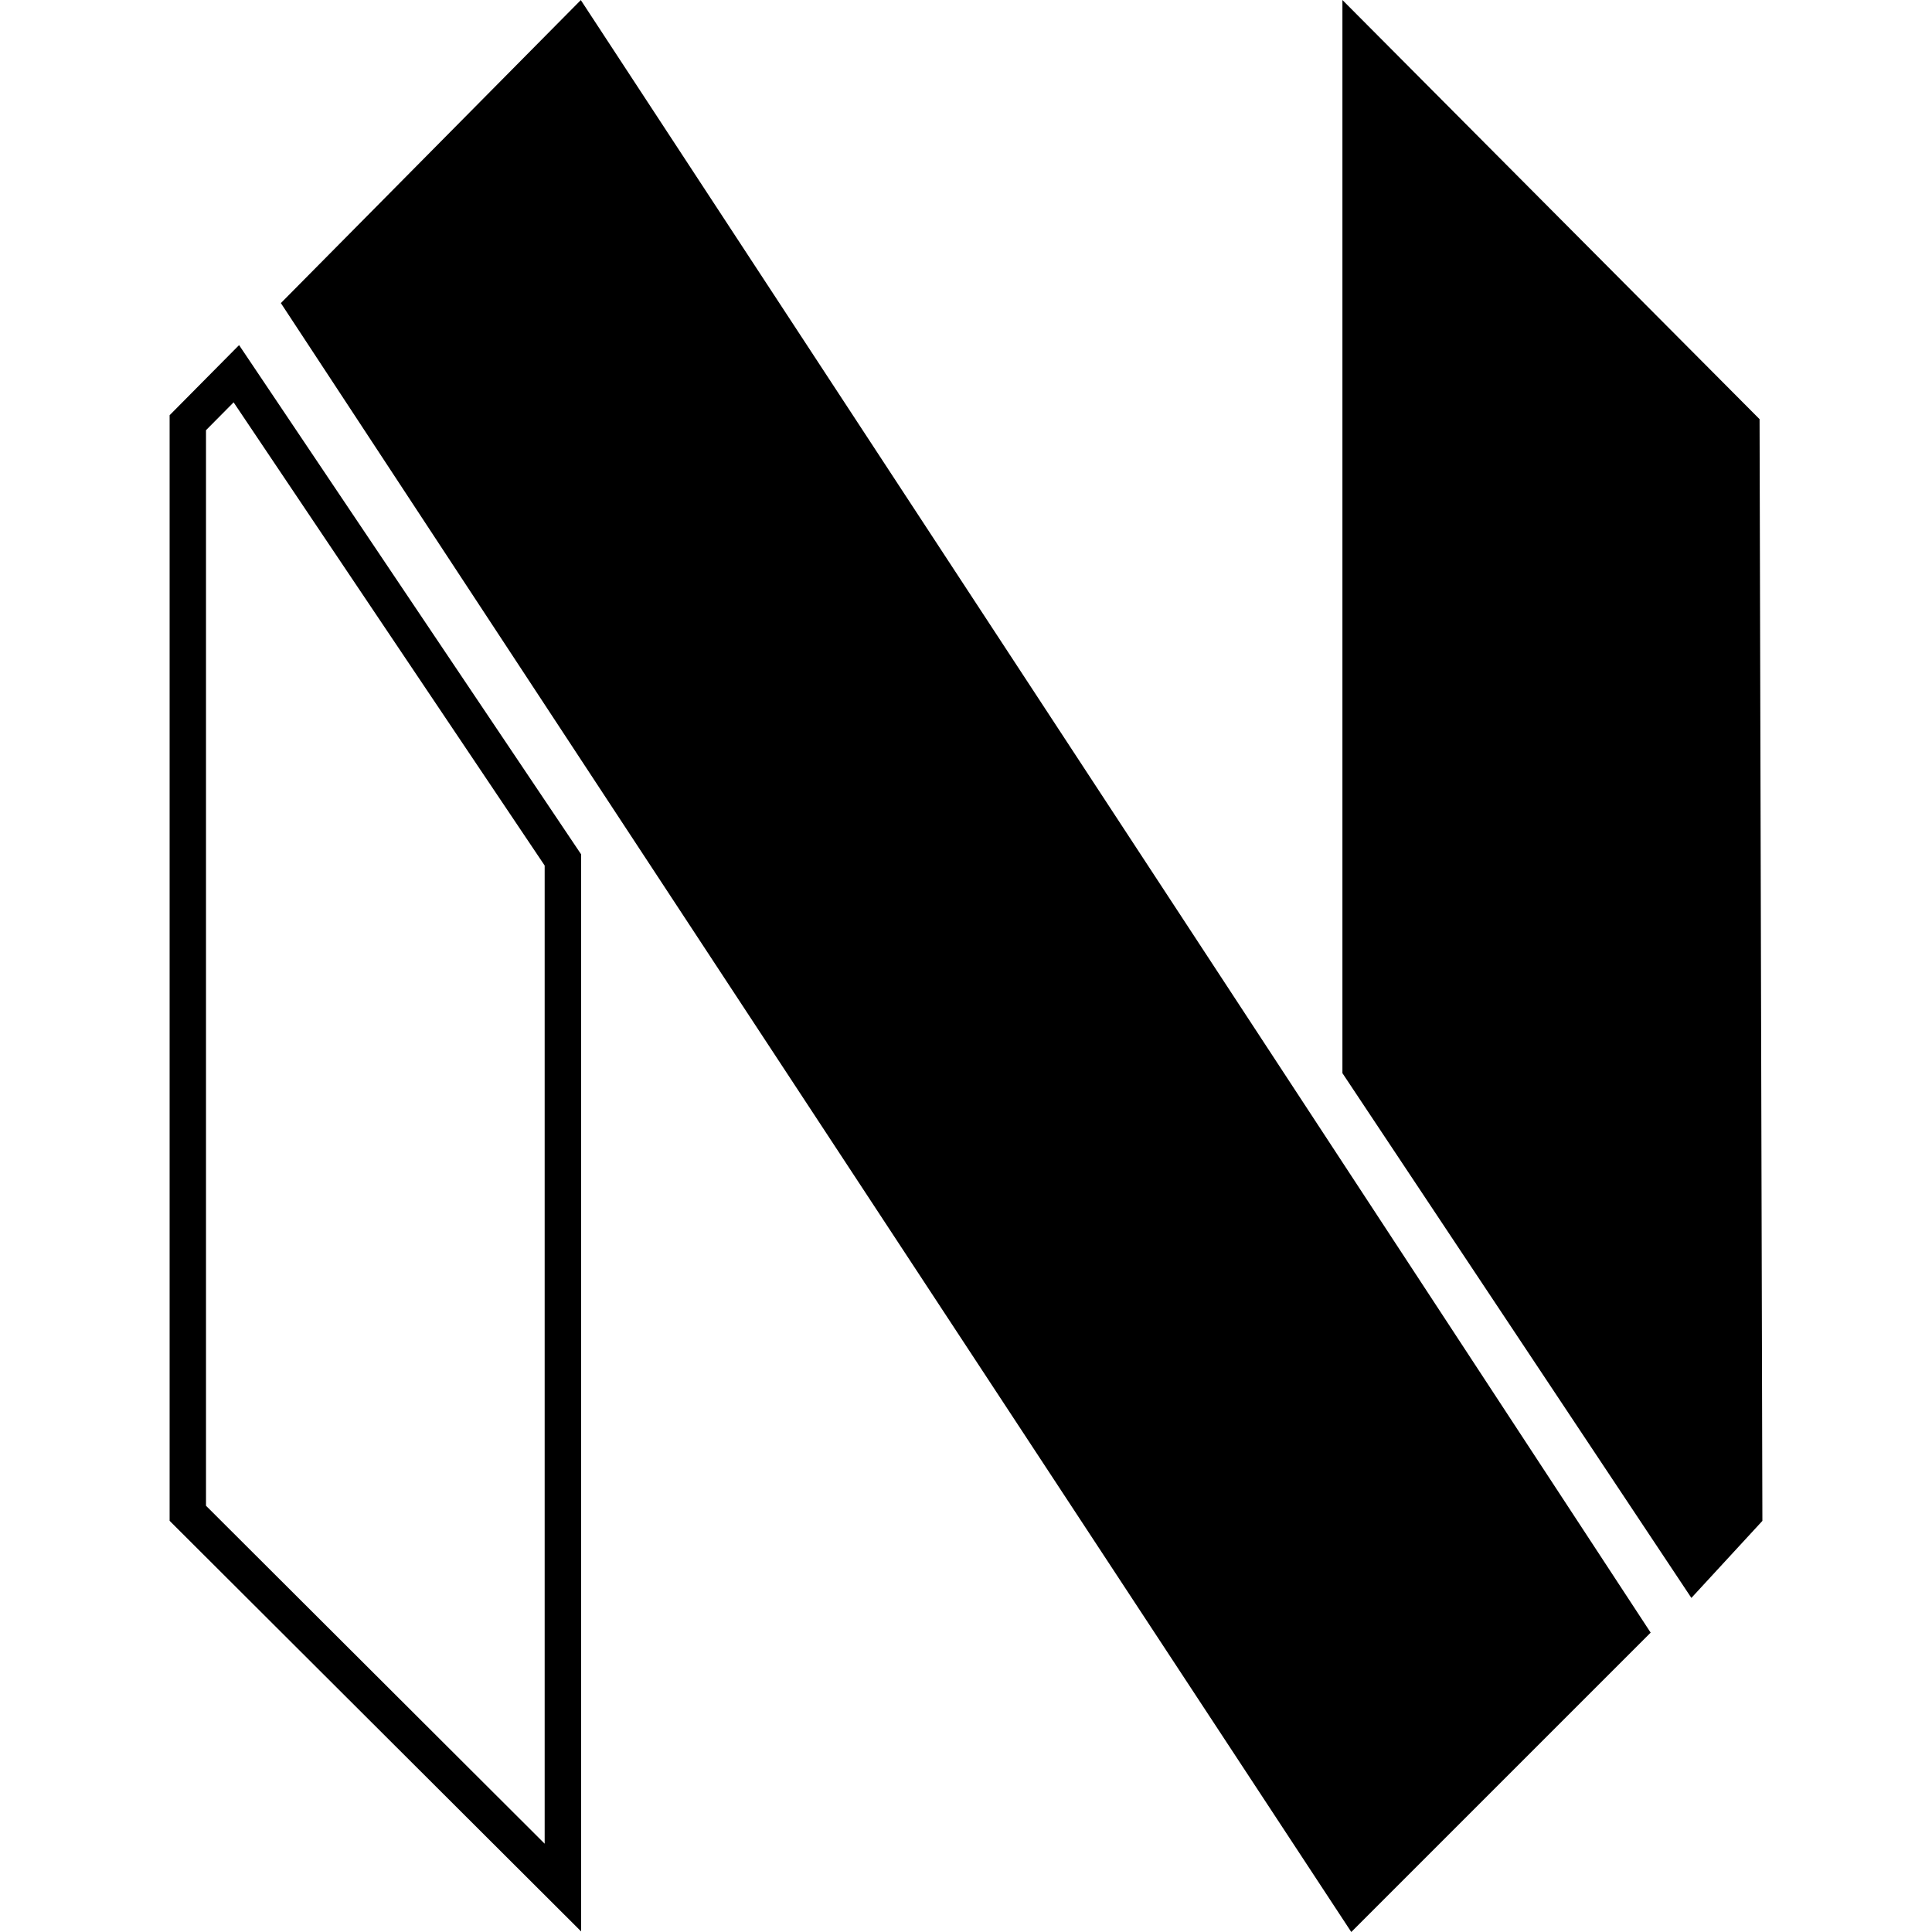
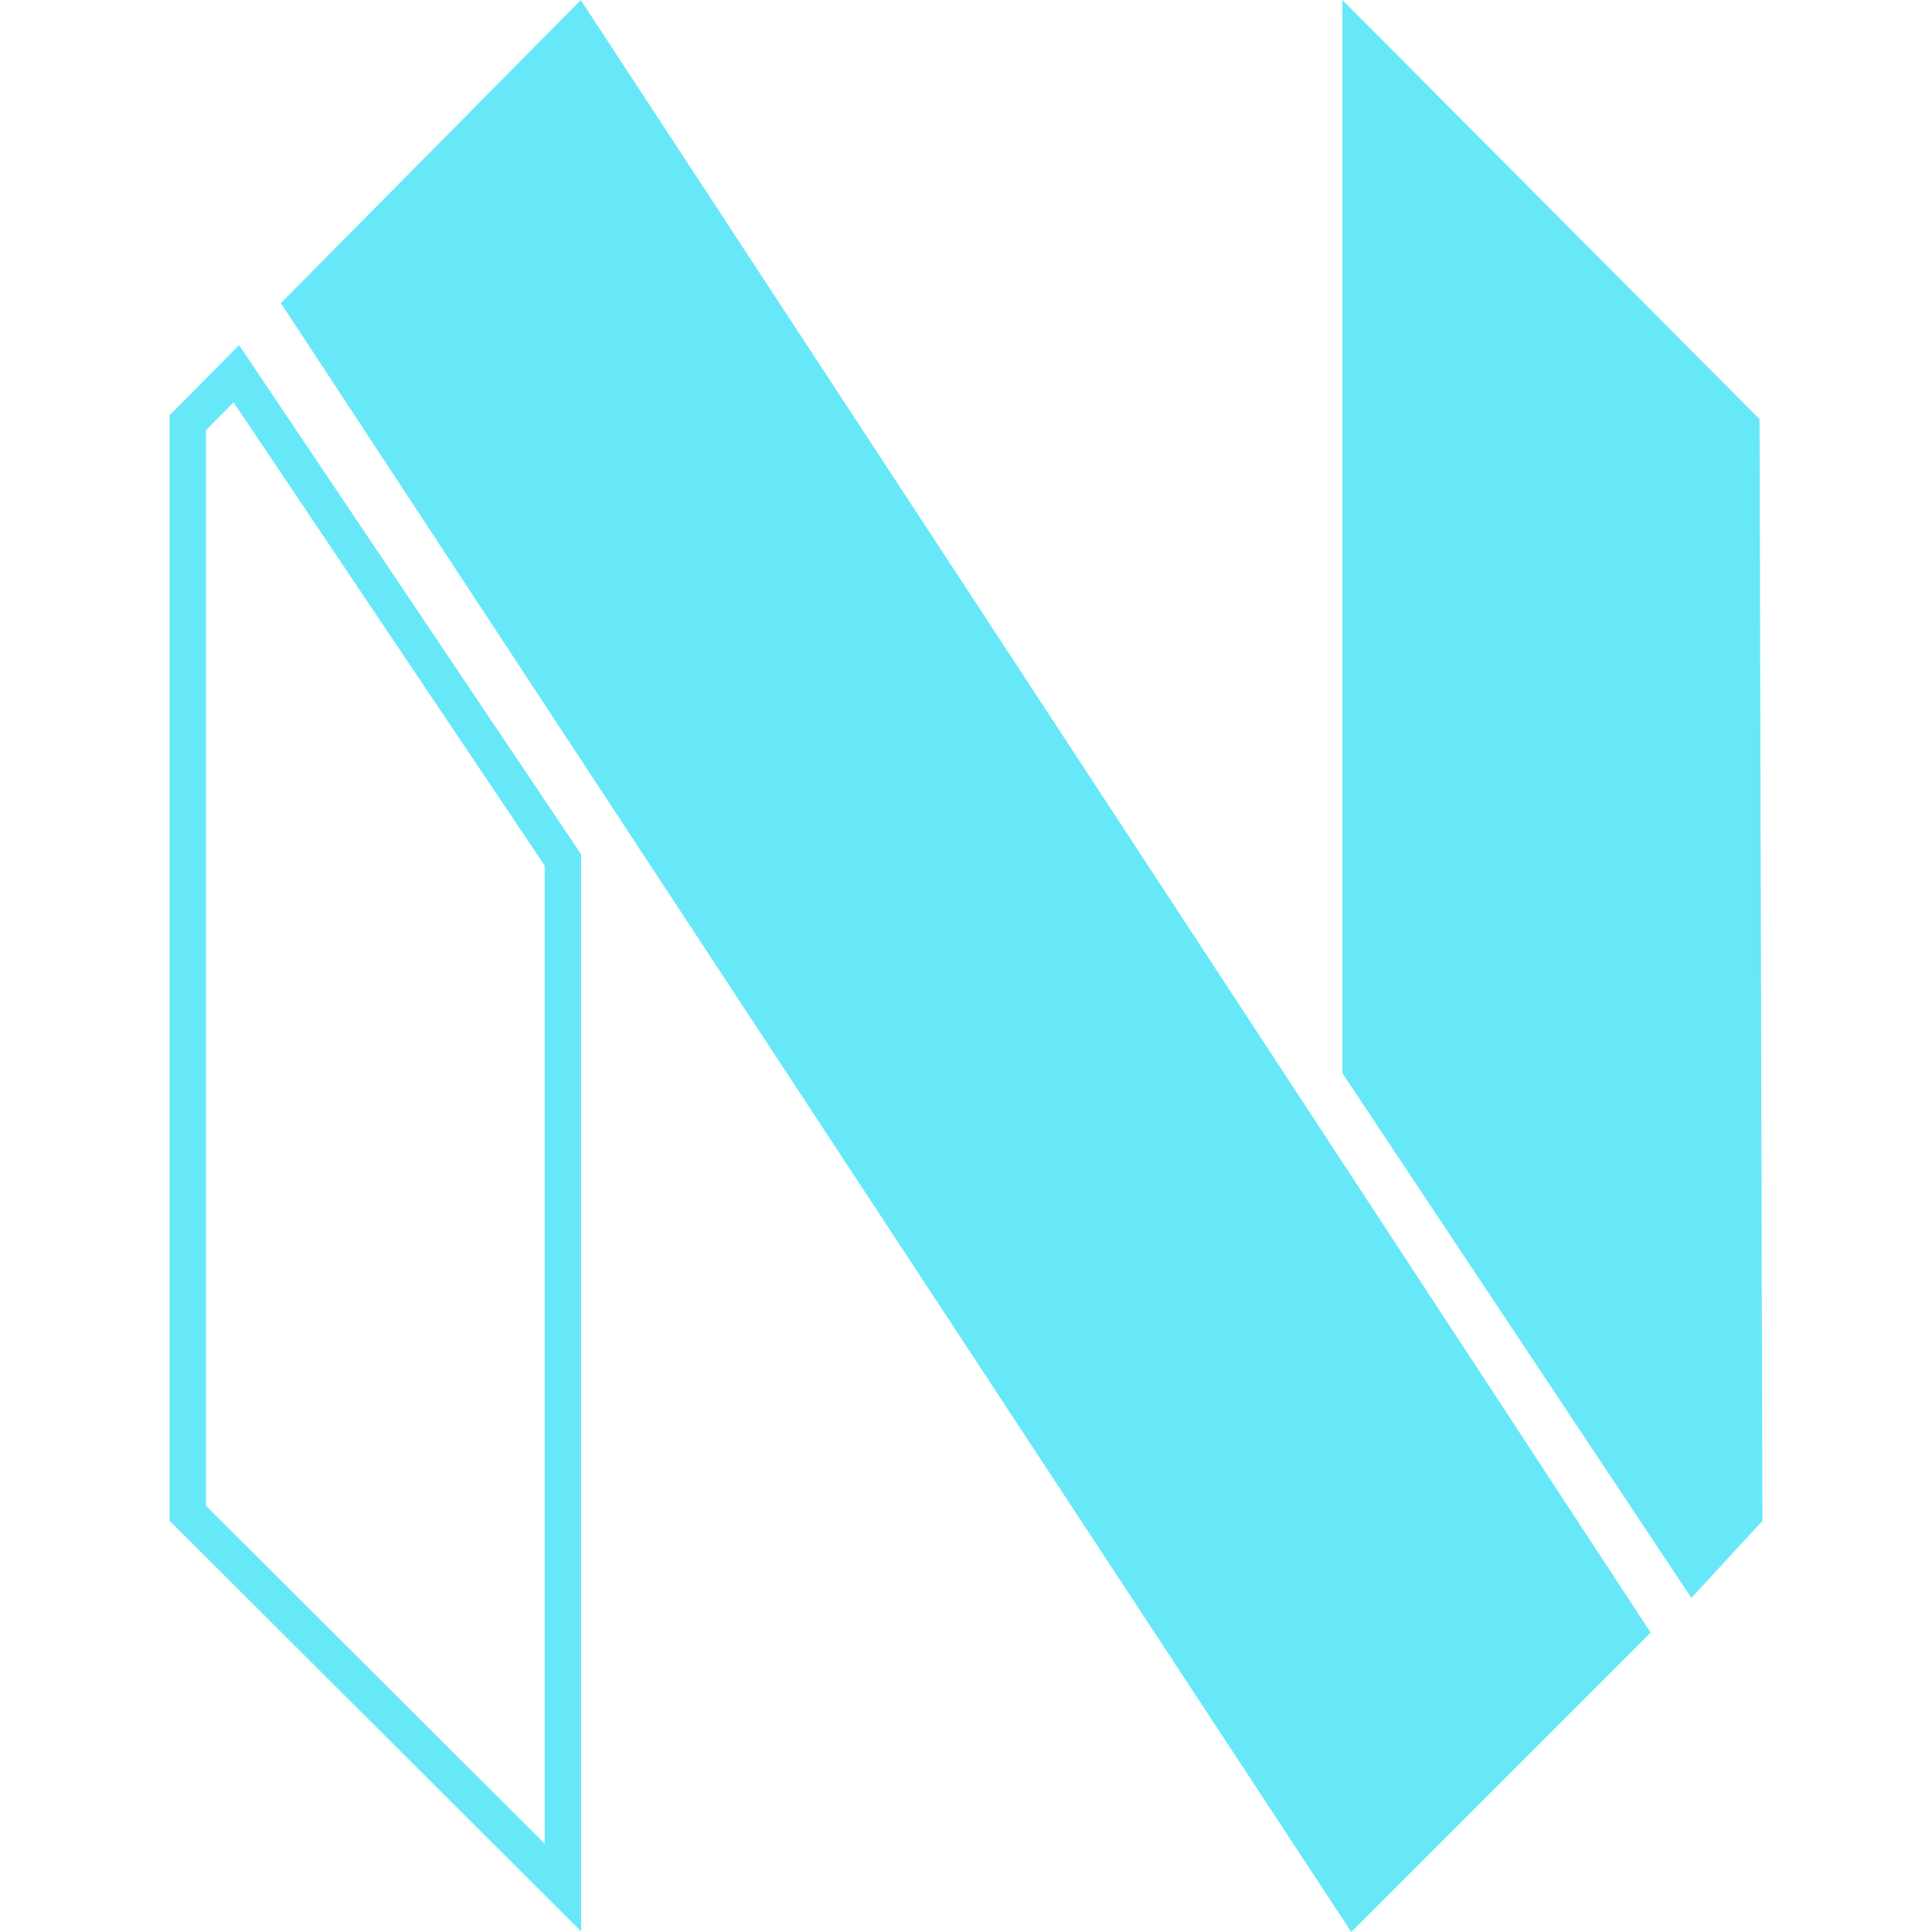
- <svg xmlns="http://www.w3.org/2000/svg" fill="#000000" width="800px" height="800px" viewBox="0 0 24 24" role="img">
-   <path d="M2.902,4.998l3.864,5.754v12.151l-4.207-4.198V5.344L2.902,4.998 M2.97,4.287L2.107,5.158v13.734l5.112,5.101 v-13.38L2.97,4.287L2.97,4.287z M21.858,5.207L16.676,0v13.331l4.335,6.519c0,0,0.882-0.957,0.882-0.957L21.858,5.207z M7.215,0.001 l13.29,20.28L16.786,24L3.489,3.765L7.215,0.001z" />
+ <svg xmlns="http://www.w3.org/2000/svg" fill="#000000" width="800px" height="800px" viewBox="0 0 24 24" role="img" version="1.1" id="svg1">
+   <defs id="defs1" />
+   <path d="M2.902,4.998l3.864,5.754v12.151l-4.207-4.198V5.344L2.902,4.998 M2.97,4.287L2.107,5.158v13.734l5.112,5.101 v-13.38L2.97,4.287L2.97,4.287z M21.858,5.207L16.676,0v13.331l4.335,6.519c0,0,0.882-0.957,0.882-0.957L21.858,5.207z M7.215,0.001 l13.29,20.28L16.786,24L3.489,3.765L7.215,0.001z" id="path1" style="fill:#67e8f9;fill-opacity:1" />
</svg>
